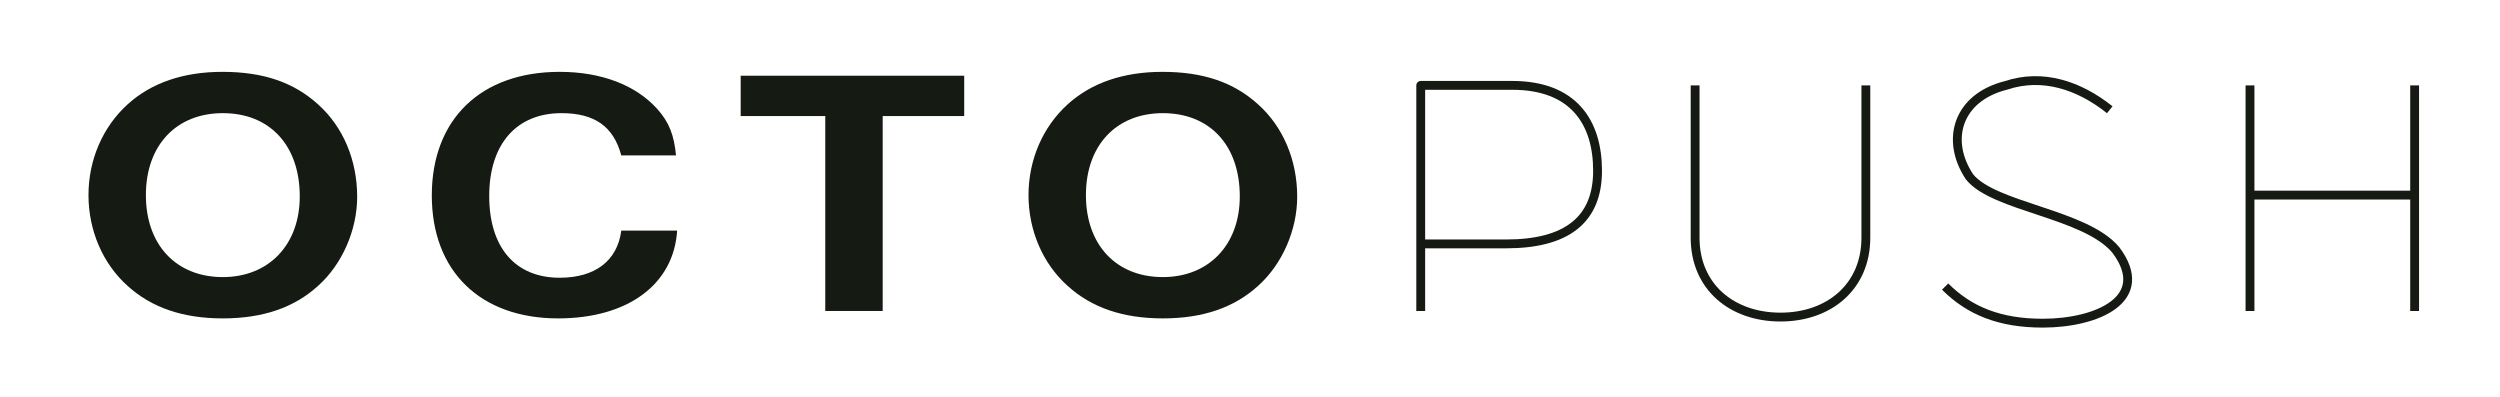
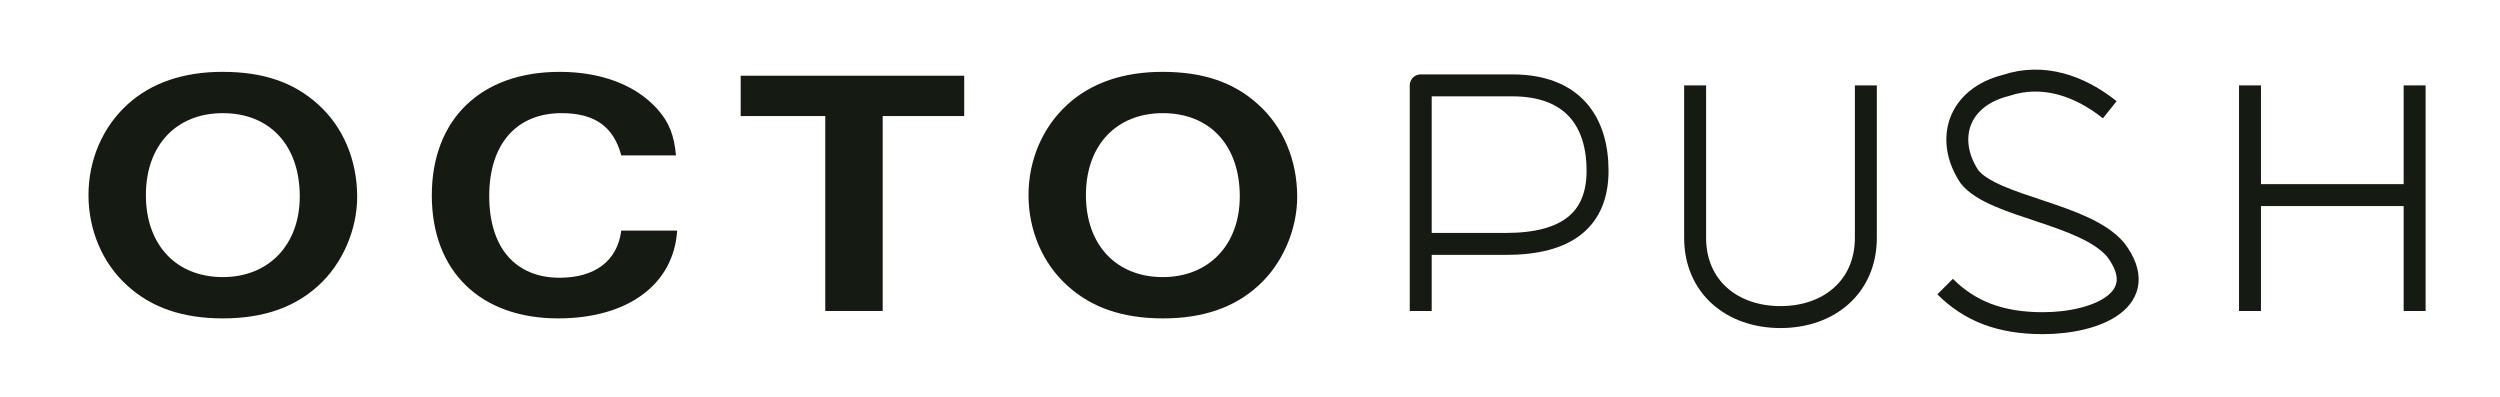
<svg xmlns="http://www.w3.org/2000/svg" viewBox="282 398 410 65" width="2050" height="325">
  <defs>
    <linearGradient id="gold" x1="0" y1="0" x2="1" y2="0" gradientUnits="objectBoundingBox">
      <stop stop-color="#D2A772" />
      <stop offset=".52" stop-color="#F7DBB4" />
      <stop offset="1" stop-color="#C19966" />
    </linearGradient>
  </defs>
  <g fill="#151A13" color="#151A13">
    <path d="M318.481 409.783C312.078 409.783 306.805 411.582 302.913 415.128C298.833 418.833 296.511 424.231 296.511 430.0C296.511 435.769 298.833 441.22 302.913 444.872C306.868 448.471 312.015 450.217 318.543 450.217C325.071 450.217 330.219 448.471 334.173 444.872C338.128 441.326 340.576 435.716 340.576 430.265C340.576 424.231 338.253 418.78 334.173 415.128C330.156 411.476 325.134 409.783 318.481 409.783ZM318.543 416.557C326.264 416.557 331.16 421.85 331.16 430.212C331.16 438.15 326.076 443.443 318.543 443.443C310.885 443.443 305.926 438.15 305.926 430.0C305.926 421.85 310.885 416.557 318.543 416.557Z" />
    <path d="M392.864 423.49C392.55 420.156 391.734 418.039 389.788 415.869C386.273 411.953 380.623 409.783 373.781 409.783C360.851 409.783 352.816 417.563 352.816 430.053C352.816 442.49 360.788 450.217 373.53 450.217C384.955 450.217 392.487 444.66 393.052 435.822H383.887C383.26 440.744 379.619 443.549 373.781 443.549C366.5 443.549 362.232 438.574 362.232 430.159C362.232 421.638 366.688 416.557 374.095 416.557C379.556 416.557 382.632 418.78 383.887 423.49Z" />
    <path d="M426.76 417.033H440.13V410.418H403.472V417.033H417.344V449.0H426.76Z" />
    <path d="M472.645 409.783C466.242 409.783 460.97 411.582 457.078 415.128C452.998 418.833 450.675 424.231 450.675 430.0C450.675 435.769 452.998 441.22 457.078 444.872C461.032 448.471 466.18 450.217 472.708 450.217C479.236 450.217 484.383 448.471 488.338 444.872C492.292 441.326 494.74 435.716 494.74 430.265C494.74 424.231 492.418 418.78 488.338 415.128C484.32 411.476 479.299 409.783 472.645 409.783ZM472.708 416.557C480.429 416.557 485.325 421.85 485.325 430.212C485.325 438.15 480.24 443.443 472.708 443.443C465.05 443.443 460.091 438.15 460.091 430.0C460.091 421.85 465.05 416.557 472.708 416.557Z" />
-     <g fill="none" stroke="currentColor" stroke-width="1.45" stroke-linecap="butt" stroke-linejoin="round">
+     <g fill="none" stroke="currentColor" stroke-width="3.6" stroke-linecap="butt" stroke-linejoin="round">
      <path d="M515 449 V412 H530 C540 412 544 418 544 426 C544 434 539 438 529 438 H515" />
      <path d="M560 412 V437 C560 445 566 450 574 450 C582 450 588 445 588 437 V412" />
      <path d="M628 416 C623 412 617 410 611 412 C603 414 601 421 605 427 C609 432 624 433 629 439 C635 447 626 451 617 451 C610 451 605 449 601 445" />
      <path d="M651 412 V449 M651 430 H678 M678 412 V449" />
    </g>
  </g>
</svg>
